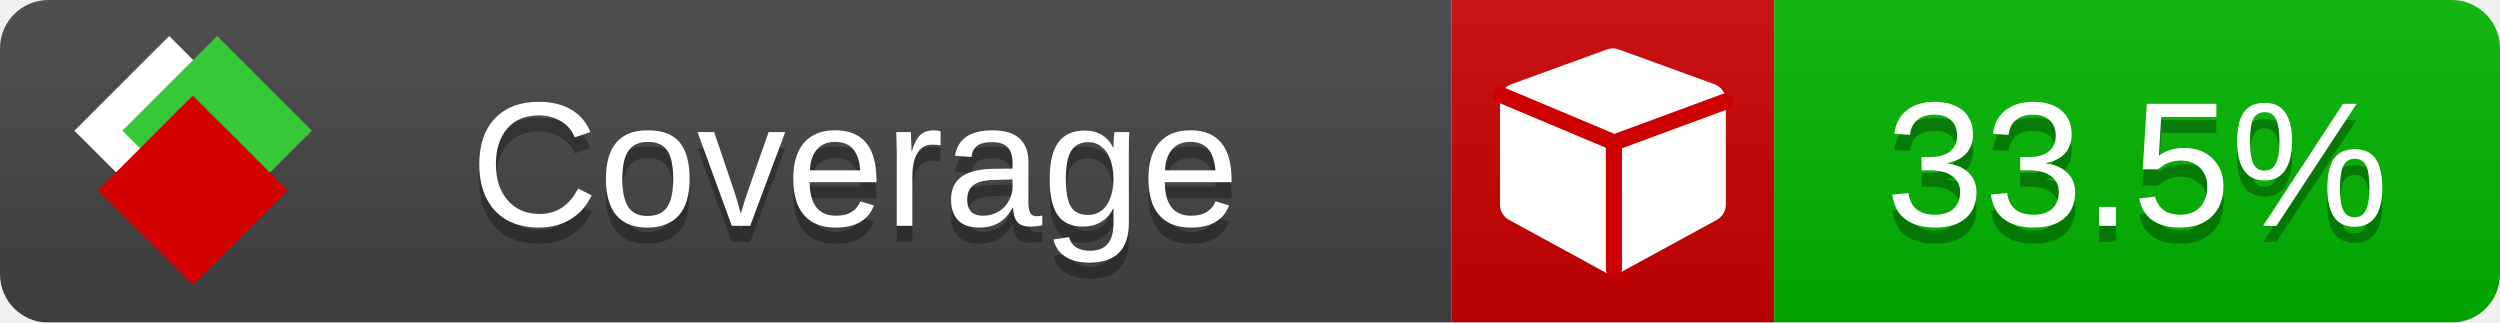
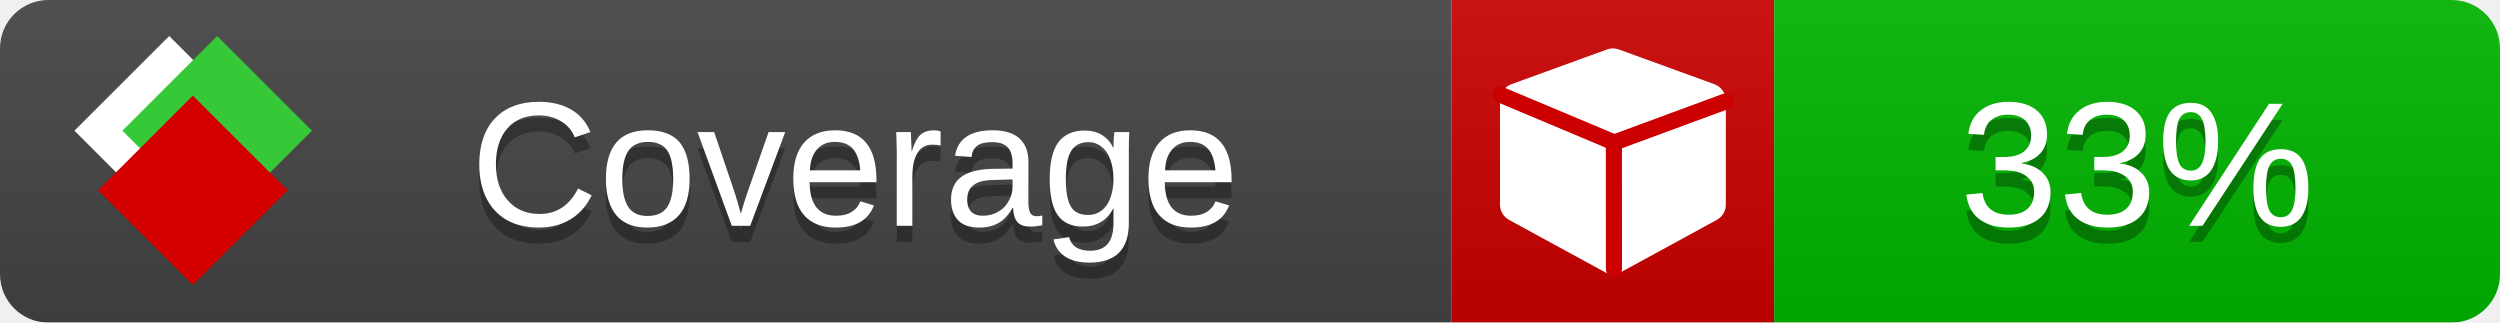
<svg xmlns="http://www.w3.org/2000/svg" xmlns:xlink="http://www.w3.org/1999/xlink" width="155" height="20">
  <style type="text/css">
          
            @keyframes fade1 {
                0% { visibility: visible; opacity: 1; }
               23% { visibility: visible; opacity: 1; }
               25% { visibility: hidden; opacity: 0; }
               48% { visibility: hidden; opacity: 0; }
               50% { visibility: hidden; opacity: 0; }
               73% { visibility: hidden; opacity: 0; }
               75% { visibility: hidden; opacity: 0; }
               98% { visibility: hidden; opacity: 0; }
              100% { visibility: visible; opacity: 1; }
            }
            @keyframes fade2 {
                0% { visibility: hidden; opacity: 0; }
               23% { visibility: hidden; opacity: 0; }
               25% { visibility: visible; opacity: 1; }
               48% { visibility: visible; opacity: 1; }
               50% { visibility: hidden; opacity: 0; }
               73% { visibility: hidden; opacity: 0; }
               75% { visibility: hidden; opacity: 0; }
               98% { visibility: hidden; opacity: 0; }
              100% { visibility: hidden; opacity: 0; }
            }
            @keyframes fade3 {
                0% { visibility: hidden; opacity: 0; }
               23% { visibility: hidden; opacity: 0; }
               25% { visibility: hidden; opacity: 0; }
               48% { visibility: hidden; opacity: 0; }
               50% { visibility: visible; opacity: 1; }
               73% { visibility: visible; opacity: 1; }
               75% { visibility: hidden; opacity: 0; }
               98% { visibility: hidden; opacity: 0; }
              100% { visibility: hidden; opacity: 0; }
            }
            @keyframes fade4 {
                0% { visibility: hidden; opacity: 0; }
               23% { visibility: hidden; opacity: 0; }
               25% { visibility: hidden; opacity: 0; }
               48% { visibility: hidden; opacity: 0; }
               50% { visibility: hidden; opacity: 0; }
               73% { visibility: hidden; opacity: 0; }
               75% { visibility: visible; opacity: 1; }
               98% { visibility: visible; opacity: 1; }
              100% { visibility: hidden; opacity: 0; }
            }
            .linecoverage {
                animation-duration: 15s;
                animation-name: fade1;
                animation-iteration-count: infinite;
            }
            .branchcoverage {
                animation-duration: 15s;
                animation-name: fade2;
                animation-iteration-count: infinite;
            }
            .methodcoverage {
                animation-duration: 15s;
                animation-name: fade3;
                animation-iteration-count: infinite;
            }
            .fullmethodcoverage {
                animation-duration: 15s;
                animation-name: fade4;
                animation-iteration-count: infinite;
            }
          
    </style>
  <defs>
    <linearGradient id="gradient" x2="0" y2="100%">
      <stop offset="0" stop-color="#bbb" stop-opacity=".1" />
      <stop offset="1" stop-opacity=".1" />
    </linearGradient>
    <linearGradient id="c">
      <stop offset="0" stop-color="#d40000" />
      <stop offset="1" stop-color="#ff2a2a" />
    </linearGradient>
    <linearGradient id="a">
      <stop offset="0" stop-color="#e0e0de" />
      <stop offset="1" stop-color="#fff" />
    </linearGradient>
    <linearGradient id="b">
      <stop offset="0" stop-color="#37c837" />
      <stop offset="1" stop-color="#217821" />
    </linearGradient>
    <linearGradient xlink:href="#a" id="e" x1="106.44" x2="69.96" y1="-11.96" y2="-46.84" gradientTransform="matrix(-.8426 -.00045 -.00045 -.8426 -94.27 -75.82)" gradientUnits="userSpaceOnUse" />
    <linearGradient xlink:href="#b" id="f" x1="56.19" x2="77.97" y1="-23.45" y2="10.62" gradientTransform="matrix(.8426 .00045 .00045 .8426 94.27 75.82)" gradientUnits="userSpaceOnUse" />
    <linearGradient xlink:href="#c" id="g" x1="79.98" x2="132.9" y1="10.79" y2="10.79" gradientTransform="matrix(.8426 .00045 .00045 .8426 94.27 75.82)" gradientUnits="userSpaceOnUse" />
    <mask id="mask">
      <rect width="155" height="20" rx="3" fill="#fff" />
    </mask>
    <g id="icon" transform="matrix(.04486 0 0 .04481 -.48 -.63)">
      <rect width="52.92" height="52.92" x="-109.72" y="-27.13" fill="url(#e)" transform="rotate(-135)" />
      <rect width="52.92" height="52.92" x="70.19" y="-39.18" fill="url(#f)" transform="rotate(45)" />
      <rect width="52.92" height="52.92" x="80.05" y="-15.74" fill="url(#g)" transform="rotate(45)" />
    </g>
  </defs>
  <g mask="url(#mask)">
    <rect x="0" y="0" width="90" height="20" fill="#444" />
    <rect x="90" y="0" width="20" height="20" fill="#c00" />
    <rect x="110" y="0" width="45" height="20" fill="#00B600" />
    <rect x="0" y="0" width="155" height="20" fill="url(#gradient)" />
  </g>
  <g>
    <path class="" fill="#fff" d="m 107,6.231 v 6.462 c 0,0.196 -0.051,0.379 -0.151,0.547 -0.101,0.168 -0.238,0.3 -0.412,0.395 l -5.923,3.231 c -0.157,0.09 -0.328,0.135 -0.513,0.135 -0.185,0 -0.356,-0.045 -0.513,-0.135 l -5.923,-3.231 C 93.39,13.539 93.252,13.407 93.151,13.239 93.05,13.071 93,12.889 93,12.692 v -6.462 c 0,-0.224 0.065,-0.429 0.194,-0.614 0.129,-0.185 0.3,-0.317 0.513,-0.395 l 5.923,-2.154 c 0.123,-0.045 0.247,-0.067 0.37,-0.067 0.123,0 0.247,0.022 0.37,0.067 l 5.923,2.154 c 0.213,0.079 0.384,0.21 0.513,0.395 0.129,0.185 0.194,0.39 0.194,0.614 z" />
    <path class="" style="fill:none;stroke:#cc0000;stroke-width:1;stroke-linecap:round;stroke-dasharray:none;stroke-opacity:1" d="m 100.064,16.677 -0.002,-7.833 6.906,-2.547" />
    <path class="" style="fill:none;stroke:#cc0000;stroke-width:1;stroke-linecap:round;stroke-dasharray:none;stroke-opacity:1" d="M 99.914,8.765 93.052,5.882" />
  </g>
  <g fill="#fff" text-anchor="middle" font-family="Verdana,Arial,Geneva,sans-serif" font-size="11">
    <a xlink:href="https://github.com/danielpalme/ReportGenerator" target="_top">
      <use xlink:href="#icon" transform="translate(3,1) scale(3.5)" />
    </a>
    <text x="53" y="15" fill="#010101" fill-opacity=".3">Coverage</text>
    <text x="53" y="14" fill="#fff">Coverage</text>
-     <text class="" x="132.5" y="15" fill="#010101" fill-opacity=".3">33.5%</text>
-     <text class="" x="132.5" y="14">33.5%</text>
+     <text class="" x="132.5" y="15" fill="#010101" fill-opacity=".3">33%</text>
+     <text class="" x="132.5" y="14">33%</text>
  </g>
  <g>
    <rect class="" x="90" y="0" width="65" height="20" fill-opacity="0" />
  </g>
</svg>
